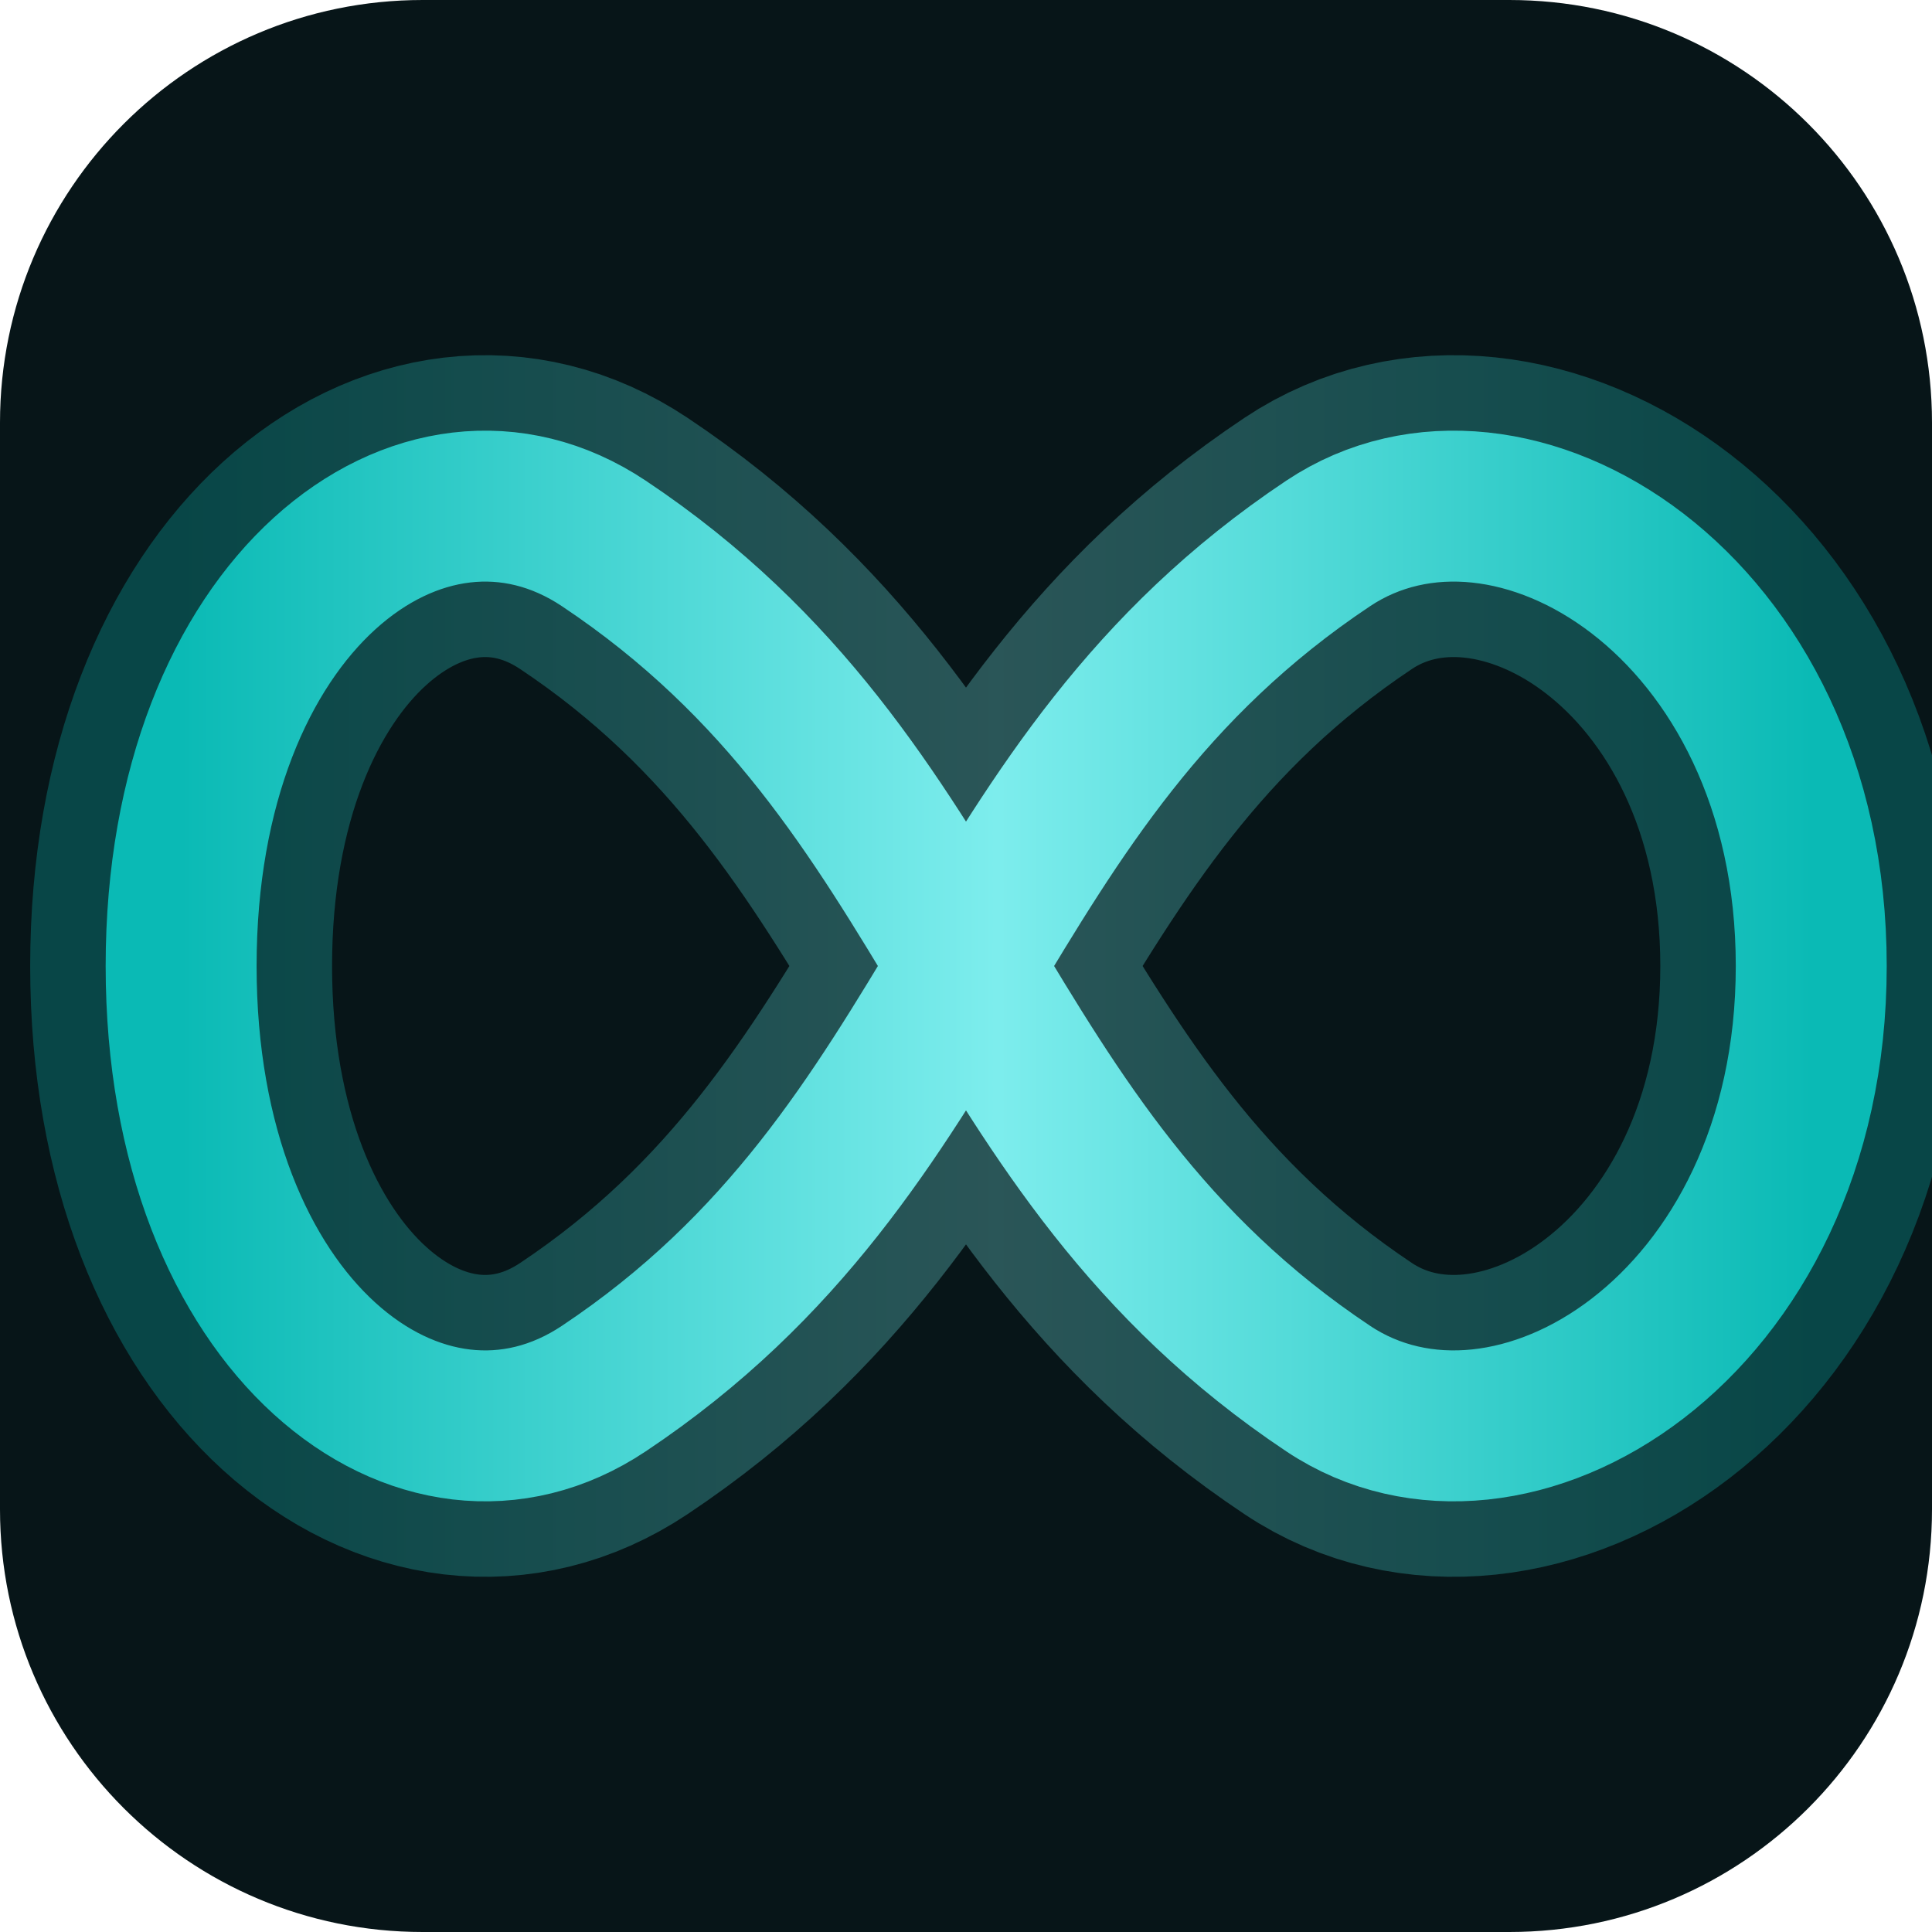
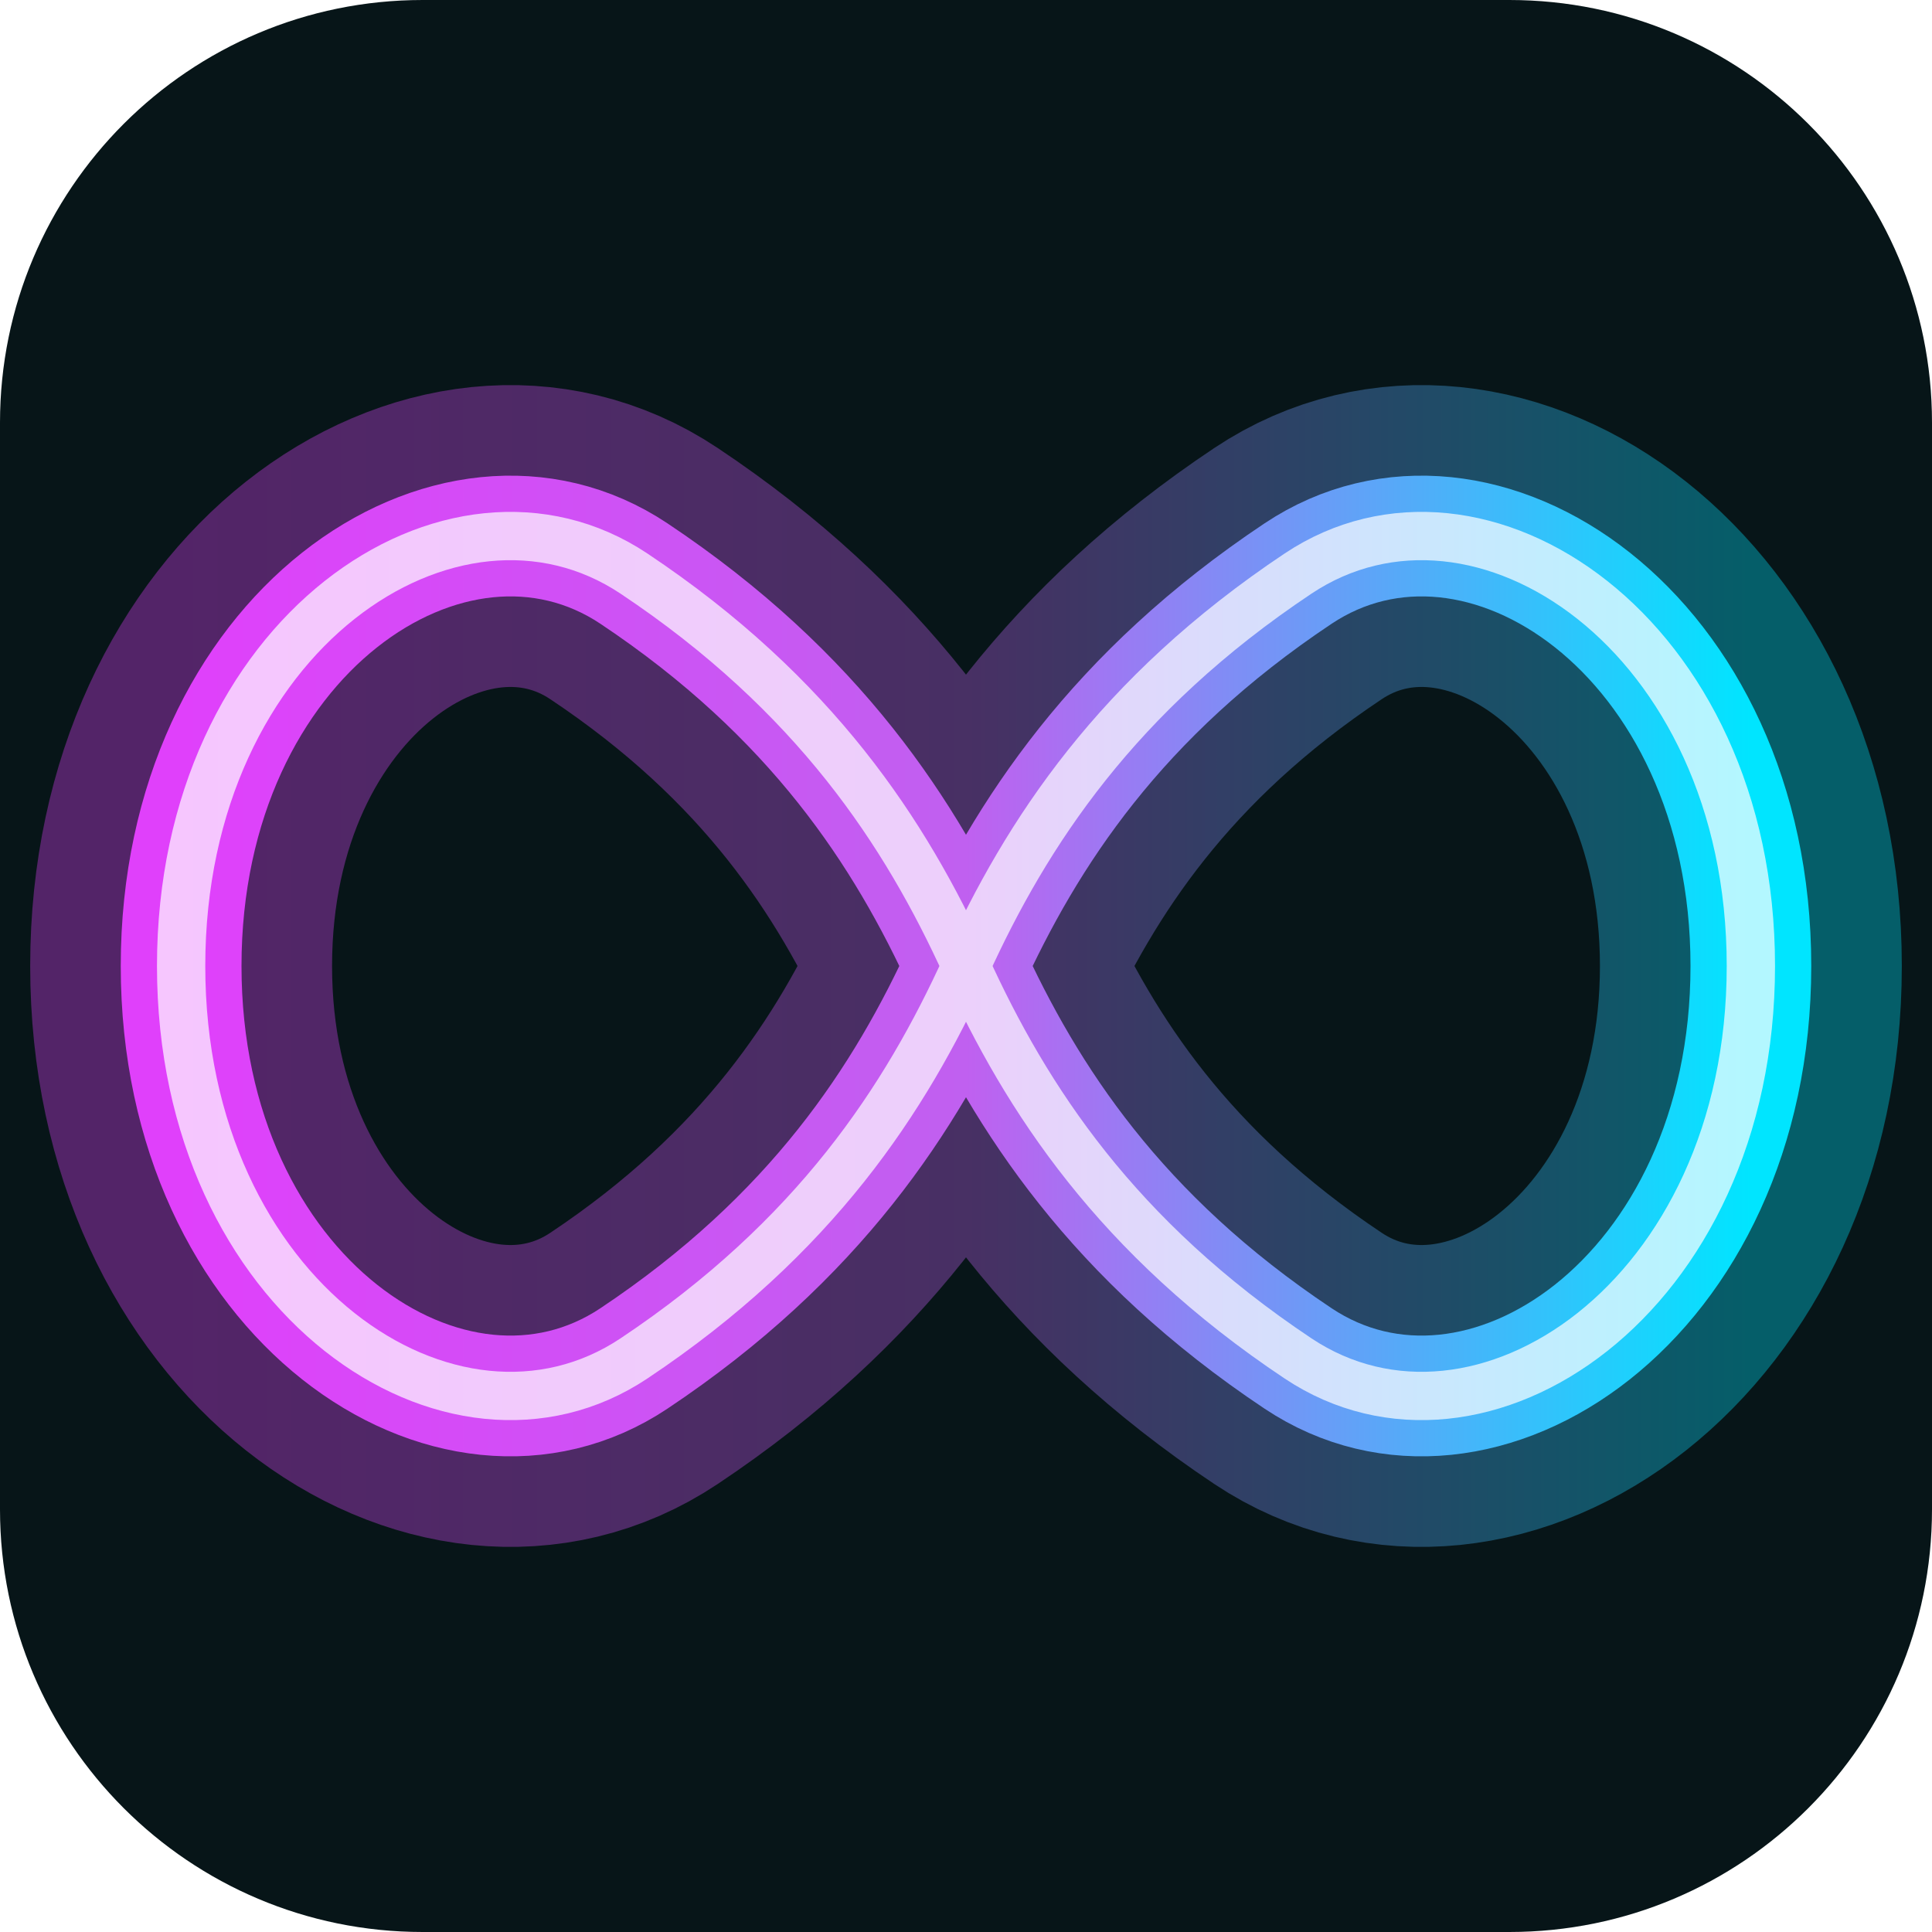
<svg xmlns="http://www.w3.org/2000/svg" viewBox="0 0 32 32" fill="none">
  <defs>
-     <linearGradient id="teal" x1="3" y1="16" x2="30" y2="16" gradientUnits="userSpaceOnUse">
-       <stop offset="0%" stop-color="#0ABAB5" />
-       <stop offset="50%" stop-color="#7DEDED" />
-       <stop offset="100%" stop-color="#0ABAB5" />
+     <linearGradient id="neon" x1="3" y1="16" x2="29" y2="16" gradientUnits="userSpaceOnUse">
+       <stop offset="0%" stop-color="#E040FB" />
+       <stop offset="50%" stop-color="#C060F0" />
+       <stop offset="100%" stop-color="#00E5FF" />
    </linearGradient>
  </defs>
  <rect width="32" height="32" rx="7" fill="#071518" />
-   <path d="M30 16C30 10 25 7 22 9C19 11 17.5 13.5 16 16C14.5 18.5 13 21 10 23C7 25 3 22 3 16C3 10 7 7 10 9C13 11 14.5 13.5 16 16C17.5 18.5 19 21 22 23C25 25 30 22 30 16Z" stroke="url(#teal)" stroke-width="5" stroke-linecap="round" stroke-linejoin="round" opacity="0.3" />
-   <path d="M30 16C30 10 25 7 22 9C19 11 17.5 13.5 16 16C14.5 18.5 13 21 10 23C7 25 3 22 3 16C3 10 7 7 10 9C13 11 14.5 13.5 16 16C17.5 18.5 19 21 22 23C25 25 30 22 30 16Z" stroke="url(#teal)" stroke-width="2.5" stroke-linecap="round" stroke-linejoin="round" />
+   <path d="M29 16C29 10.5 24.5 7.5 21.5 9.5C18.5 11.5 17 13.8 16 16C15 18.2 13.5 20.5 10.5 22.5C7.5 24.5 3 21.5 3 16C3 10.5 7.5 7.5 10.5 9.5C13.5 11.5 15 13.8 16 16C17 18.2 18.5 20.5 21.5 22.5C24.5 24.5 29 21.5 29 16Z" stroke="url(#neon)" stroke-width="5" stroke-linecap="round" opacity="0.35" />
+   <path d="M29 16C29 10.5 24.5 7.5 21.5 9.5C18.5 11.5 17 13.8 16 16C15 18.2 13.5 20.5 10.5 22.5C7.5 24.5 3 21.5 3 16C3 10.5 7.5 7.5 10.5 9.5C13.5 11.5 15 13.8 16 16C17 18.2 18.5 20.5 21.5 22.5C24.5 24.5 29 21.5 29 16Z" stroke="url(#neon)" stroke-width="2" stroke-linecap="round" />
+   <path d="M29 16C29 10.5 24.5 7.5 21.5 9.5C18.5 11.5 17 13.8 16 16C15 18.2 13.5 20.5 10.5 22.5C7.5 24.5 3 21.5 3 16C3 10.5 7.5 7.5 10.5 9.5C13.5 11.5 15 13.8 16 16C17 18.2 18.5 20.5 21.5 22.5C24.5 24.5 29 21.5 29 16Z" stroke="rgba(255,255,255,0.7)" stroke-width="0.8" stroke-linecap="round" />
</svg>
